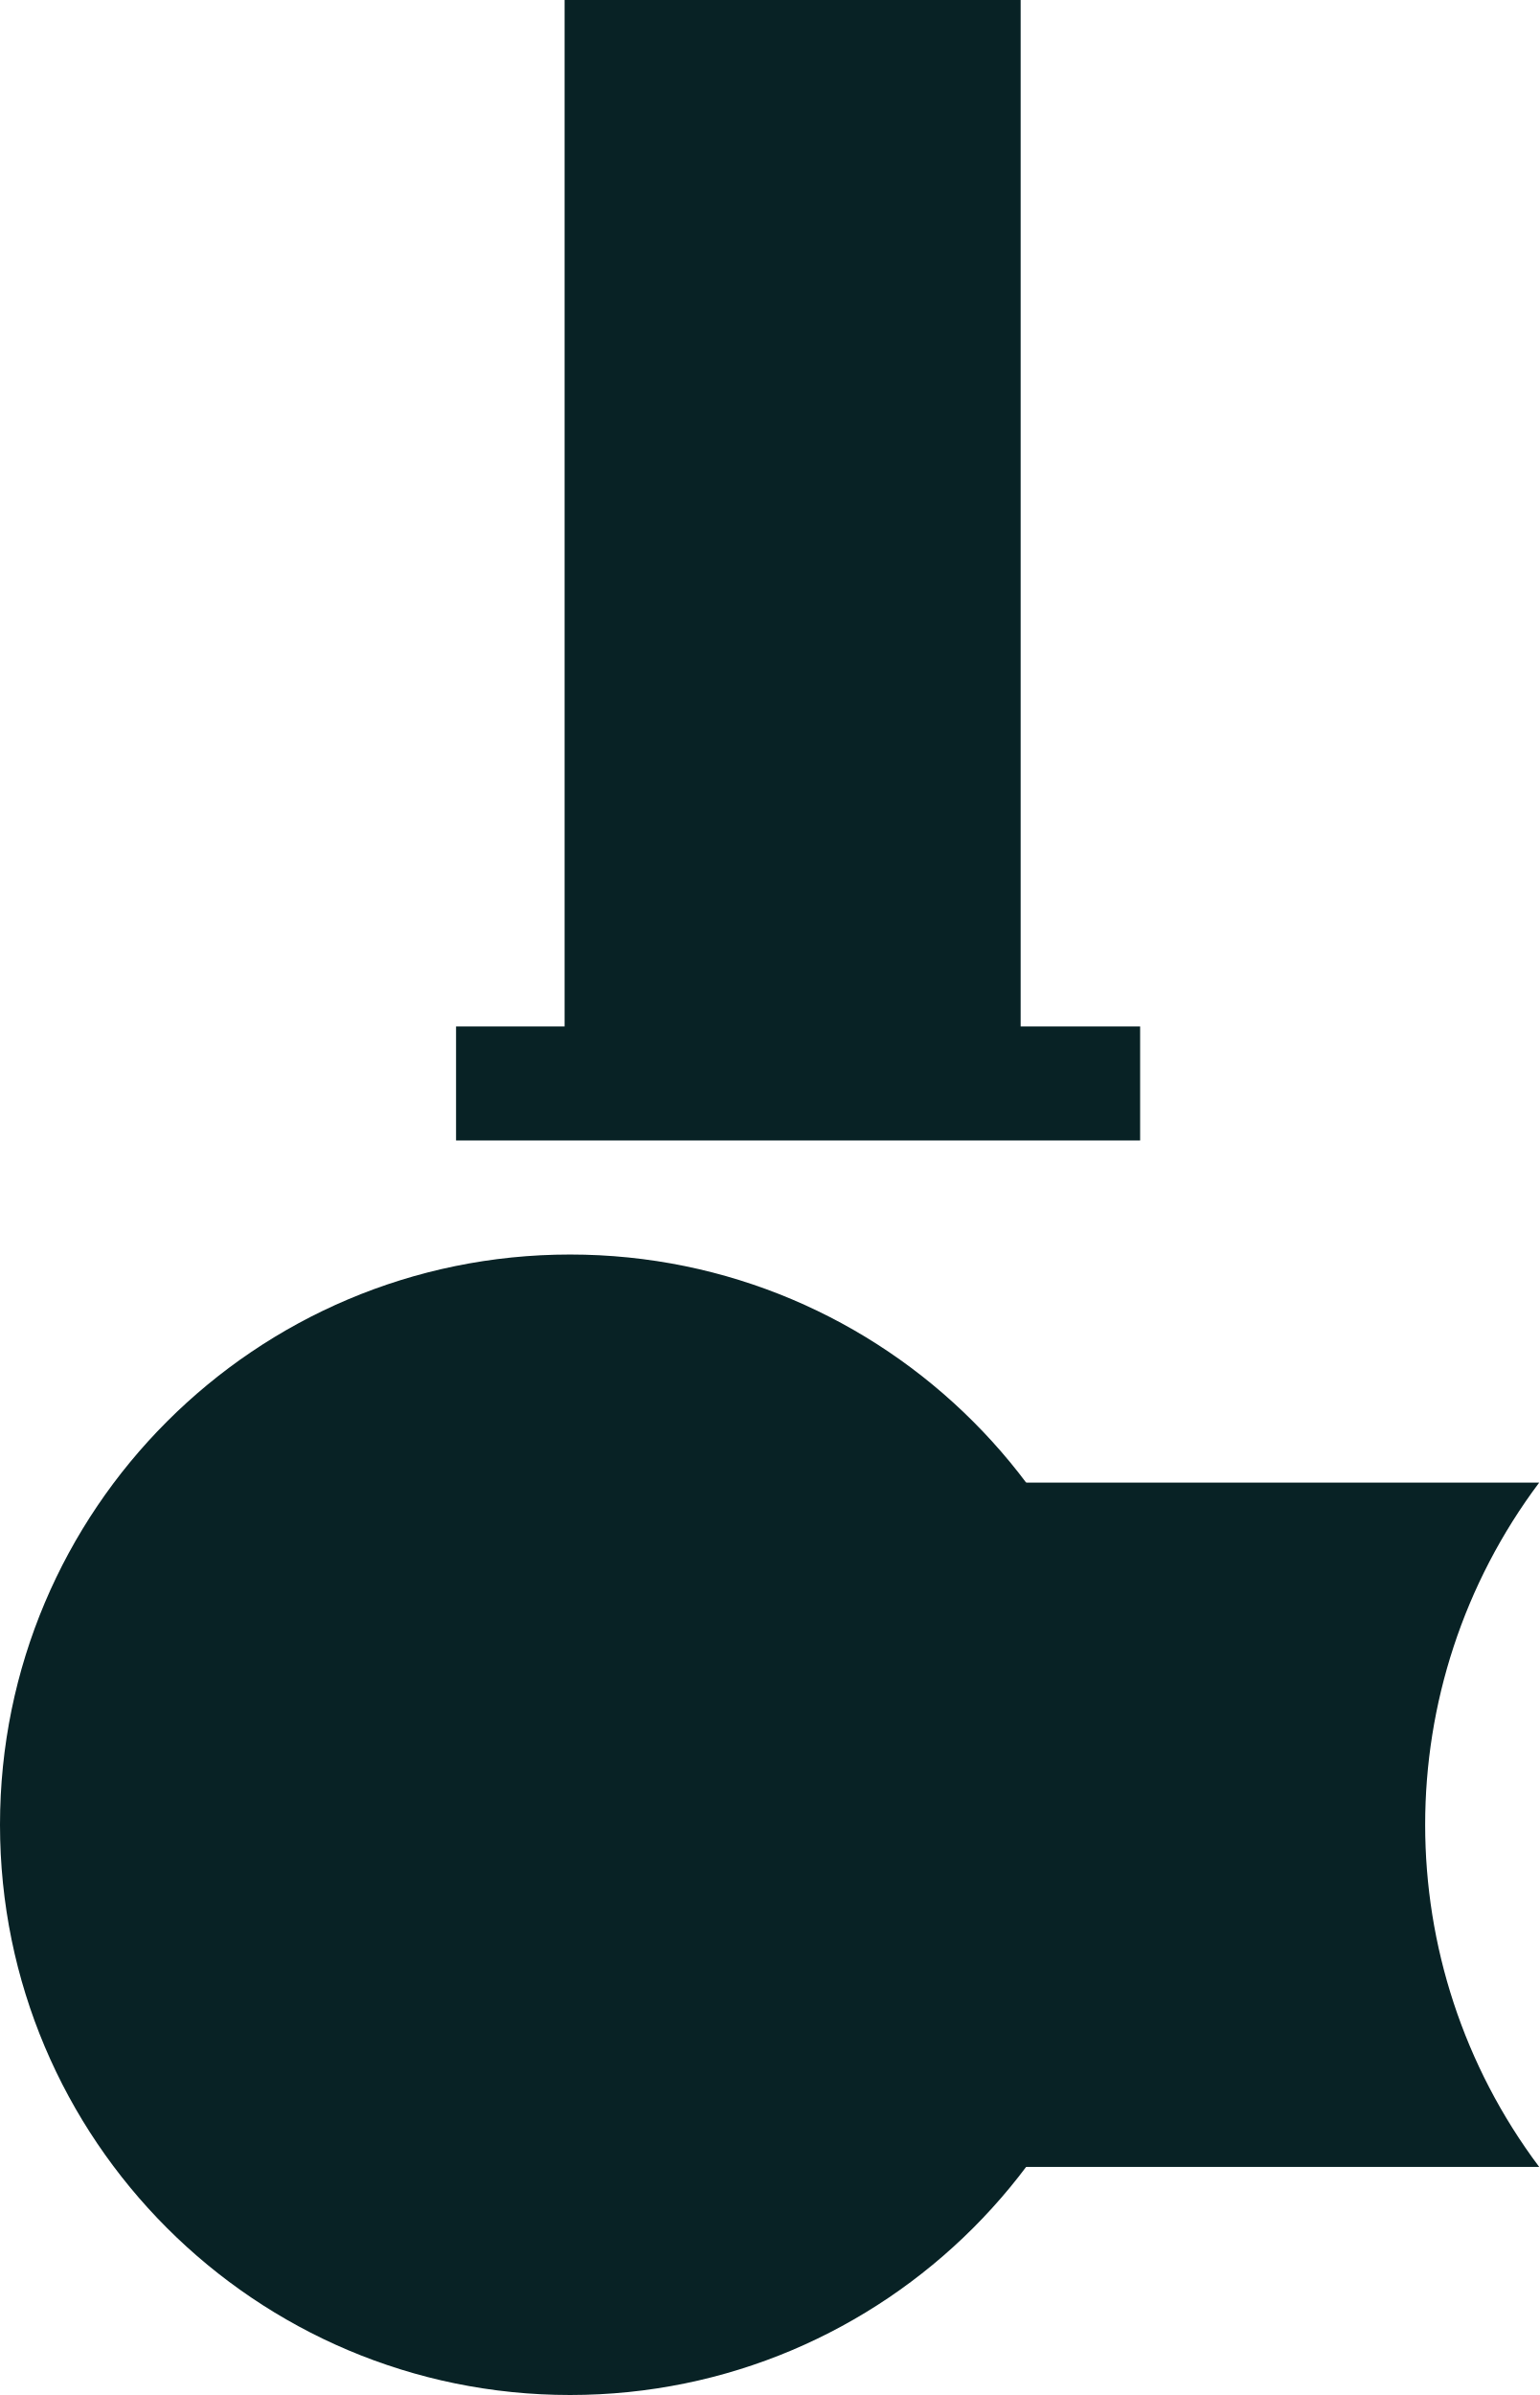
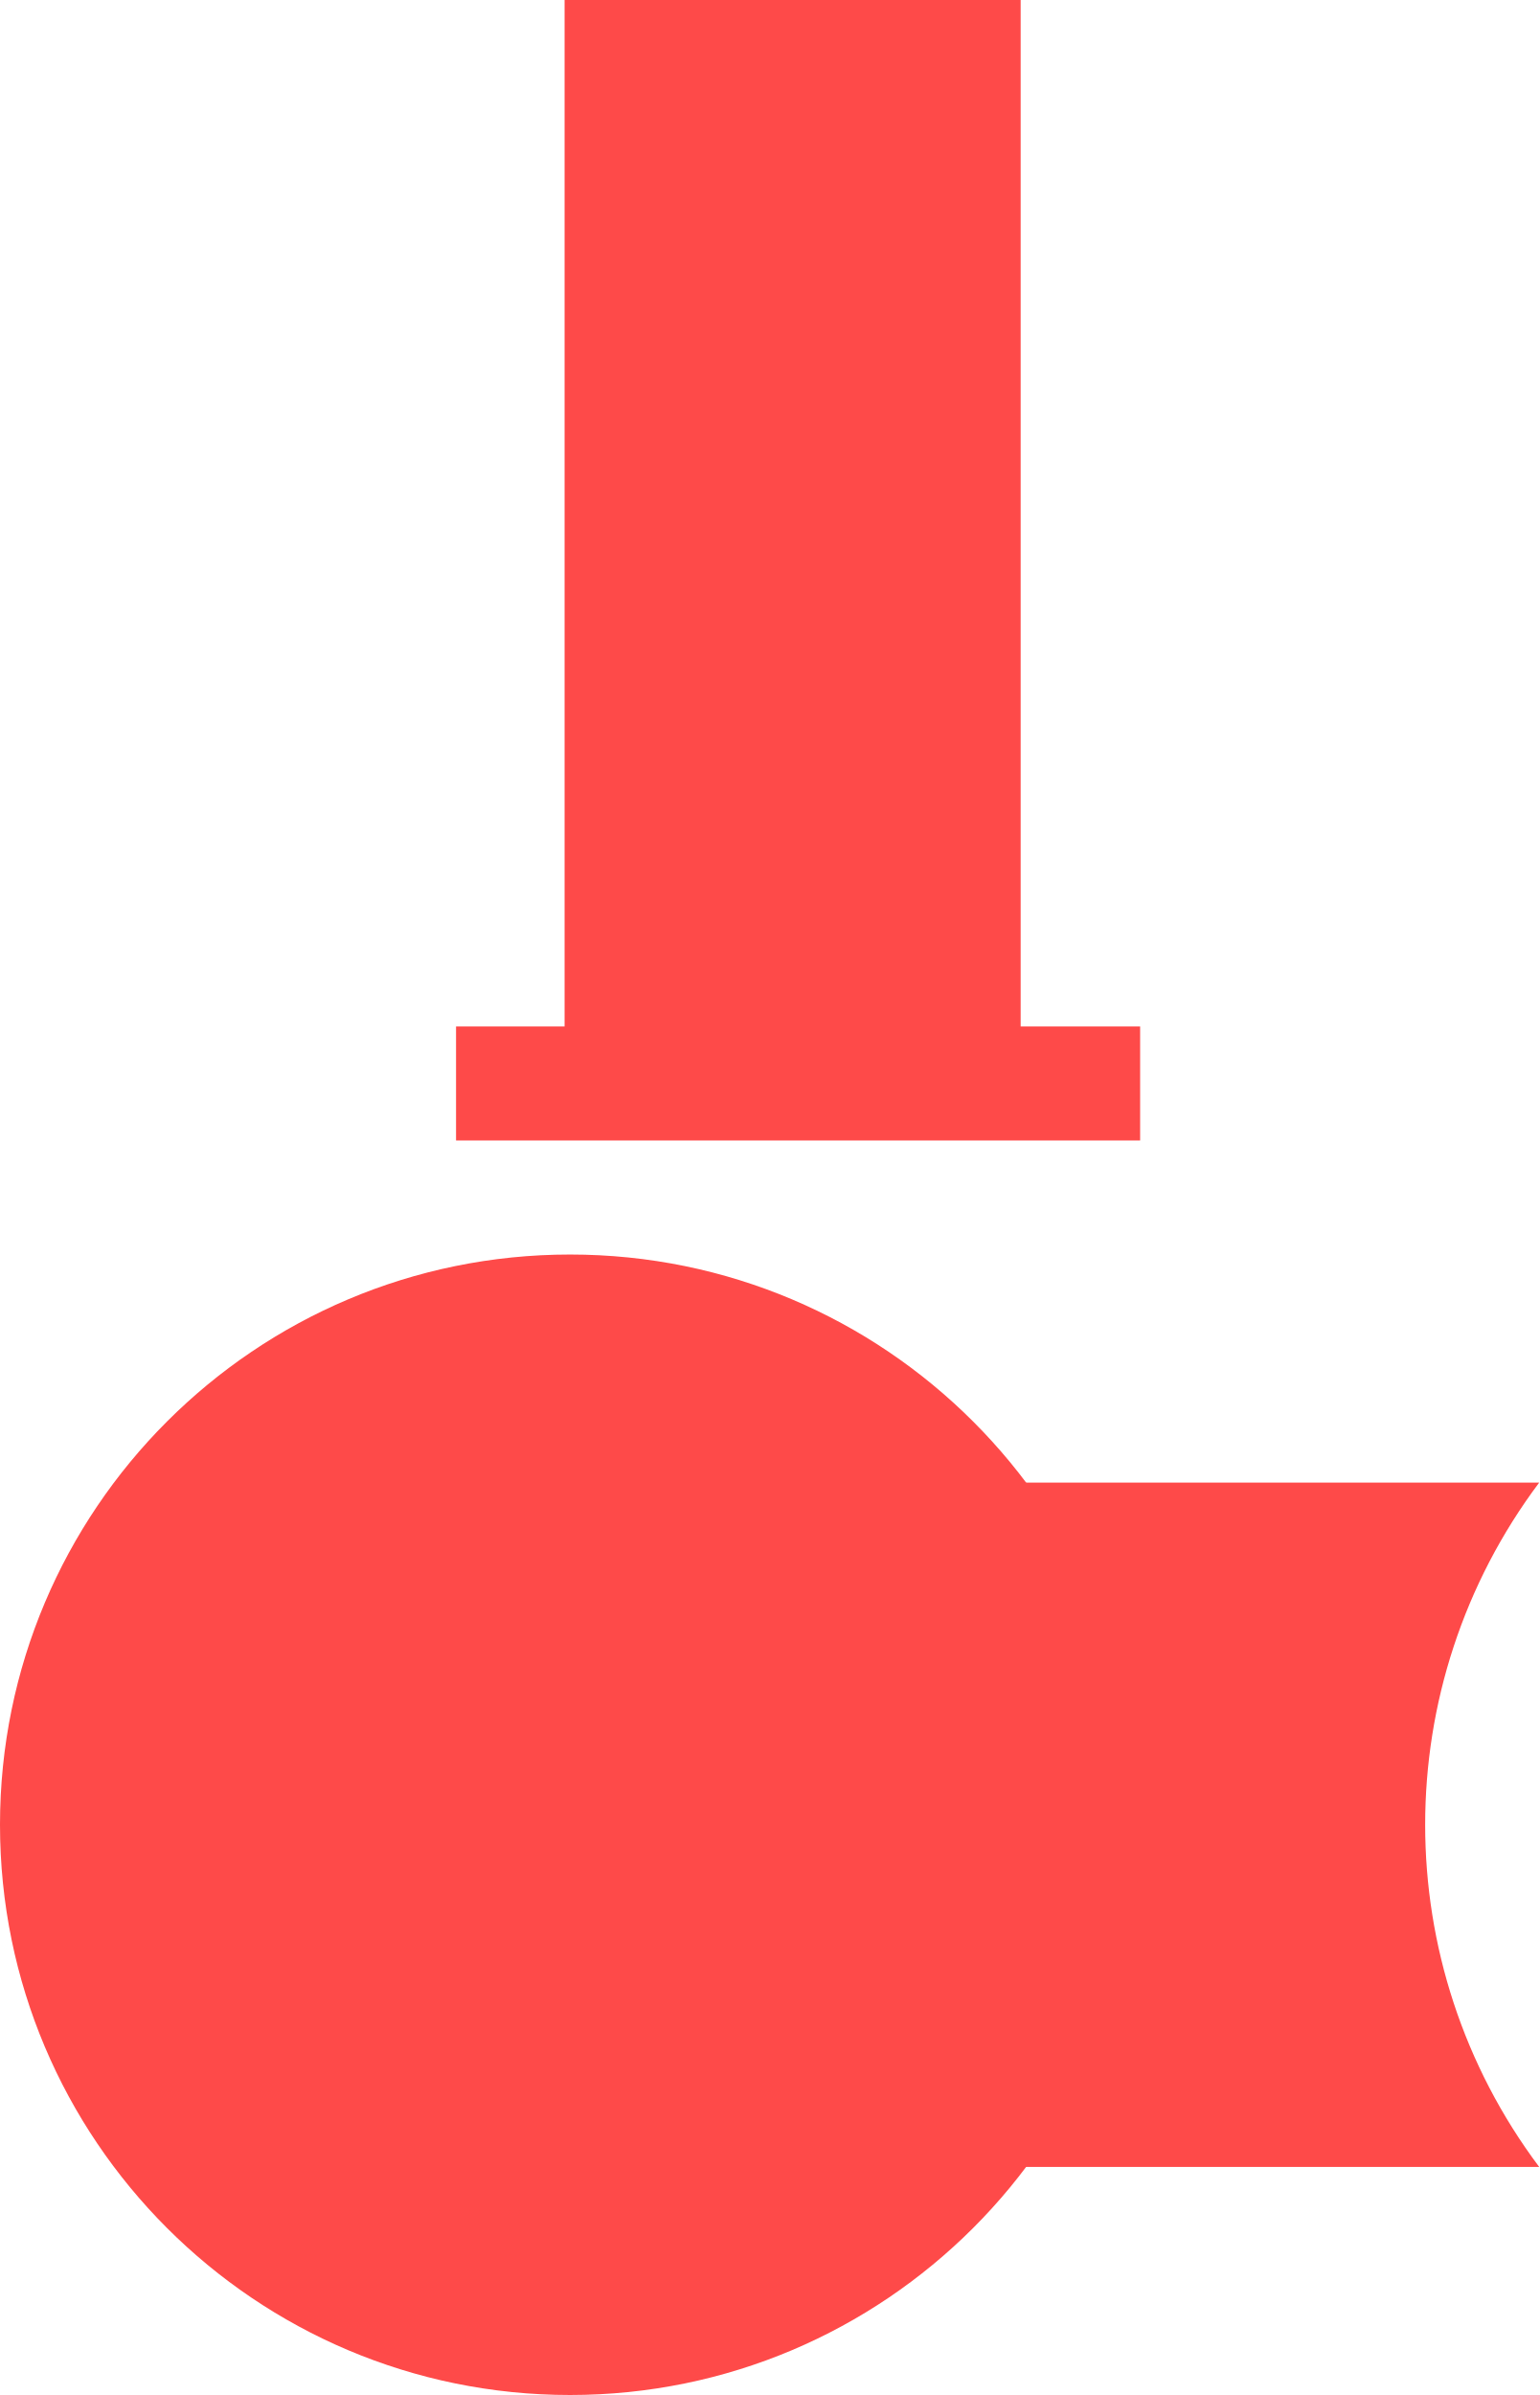
<svg xmlns="http://www.w3.org/2000/svg" id="HEAD" viewBox="0 0 33.75 52.5">
  <defs>
-     <style>.cls-1{fill:#082225;}</style>
+     <style>.cls-1{fill:#fe4a49;}</style>
  </defs>
  <path class="cls-1" d="M33.75,32.5H21.25a12.5,12.5,0,0,0,0,15h12.5a12.5,12.5,0,0,1,0-15Z" />
  <circle class="cls-1" cx="12.5" cy="40" r="12.5" />
  <polygon class="cls-1" points="22.38 22.5 22.38 0 12.38 0 12.38 22.5 10 22.5 10 25 25 25 25 22.5 22.38 22.5" />
</svg>
